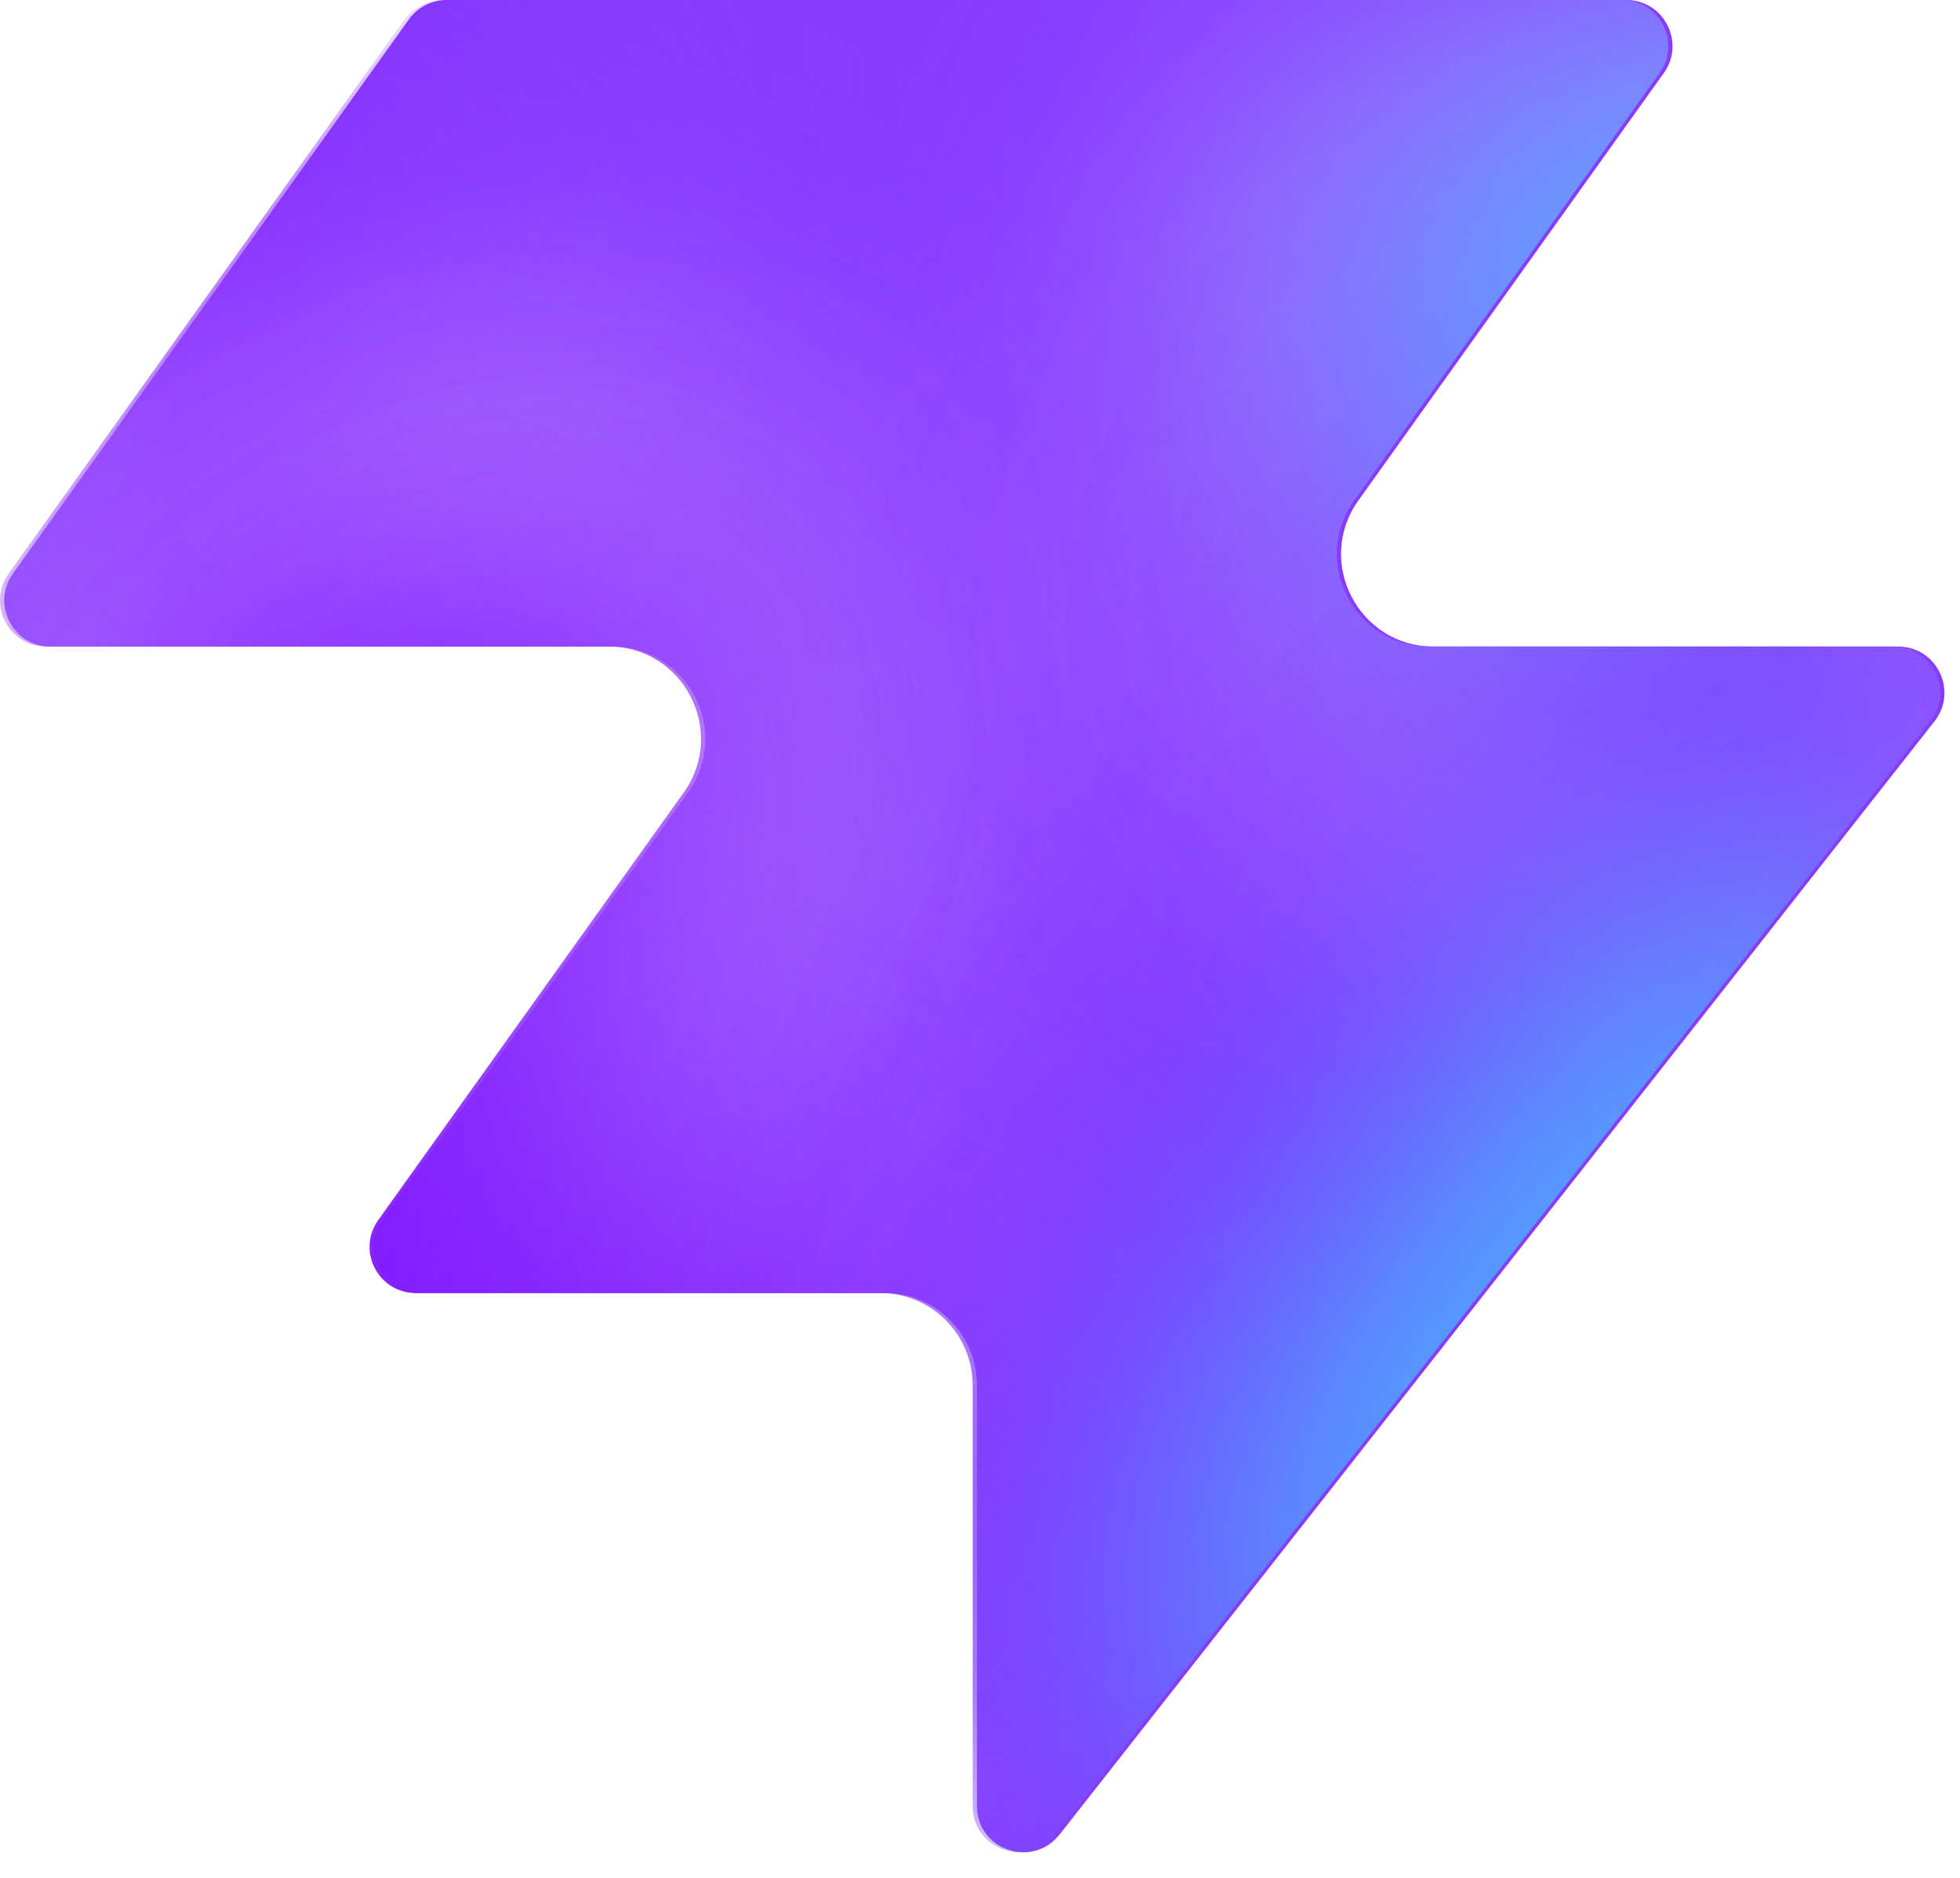
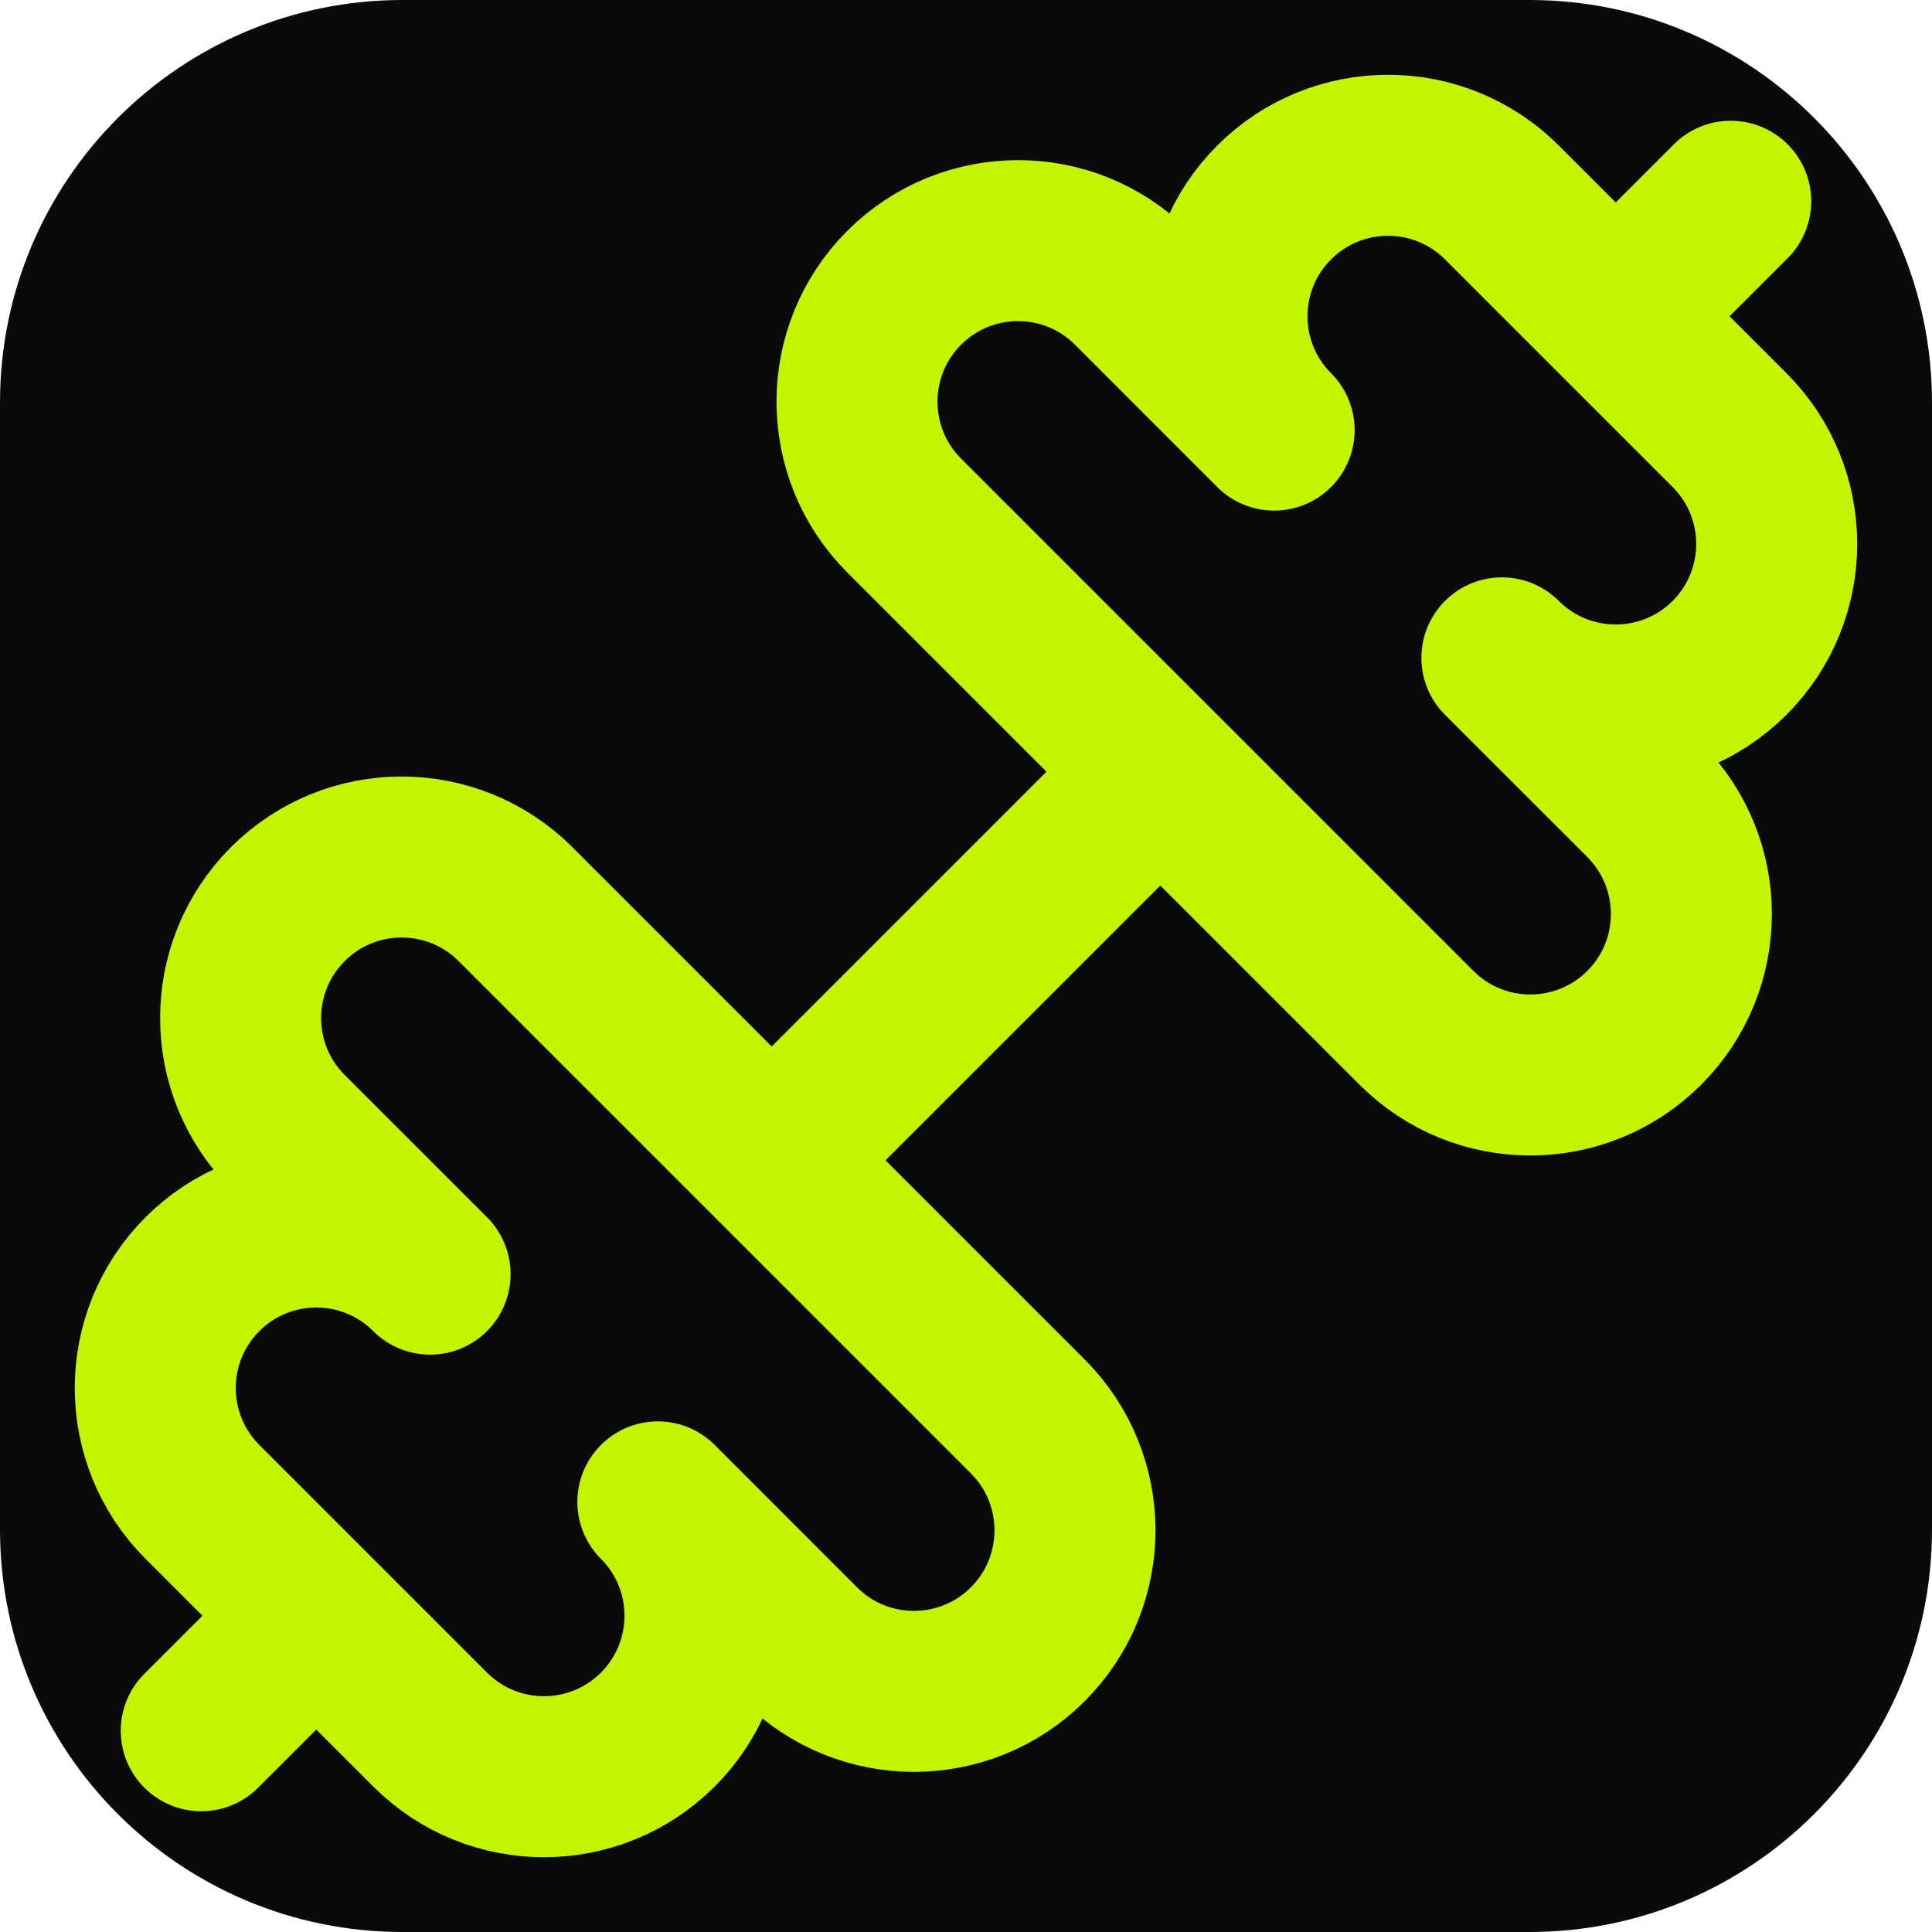
- <svg xmlns="http://www.w3.org/2000/svg" width="48" height="46" fill="none" viewBox="0 0 48 46">
-   <path fill="#863bff" d="M25.946 44.938c-.664.845-2.021.375-2.021-.698V33.937a2.26 2.26 0 0 0-2.262-2.262H10.287c-.92 0-1.456-1.04-.92-1.788l7.48-10.471c1.07-1.497 0-3.578-1.842-3.578H1.237c-.92 0-1.456-1.04-.92-1.788L10.013.474c.214-.297.556-.474.92-.474h28.894c.92 0 1.456 1.04.92 1.788l-7.48 10.471c-1.07 1.498 0 3.579 1.842 3.579h11.377c.943 0 1.473 1.088.89 1.83L25.947 44.94z" style="fill:#863bff;fill:color(display-p3 .525 .23 1);fill-opacity:1" />
-   <mask id="a" width="48" height="46" x="0" y="0" maskUnits="userSpaceOnUse" style="mask-type:alpha">
-     <path fill="#000" d="M25.842 44.938c-.664.844-2.021.375-2.021-.698V33.937a2.26 2.26 0 0 0-2.262-2.262H10.183c-.92 0-1.456-1.04-.92-1.788l7.48-10.471c1.07-1.498 0-3.579-1.842-3.579H1.133c-.92 0-1.456-1.04-.92-1.787L9.91.473c.214-.297.556-.474.92-.474h28.894c.92 0 1.456 1.04.92 1.788l-7.48 10.471c-1.07 1.498 0 3.578 1.842 3.578h11.377c.943 0 1.473 1.088.89 1.832L25.843 44.94z" style="fill:#000;fill-opacity:1" />
-   </mask>
-   <g mask="url(#a)">
-     <g filter="url(#b)">
-       <ellipse cx="5.508" cy="14.704" fill="#ede6ff" rx="5.508" ry="14.704" style="fill:#ede6ff;fill:color(display-p3 .927 .903 1);fill-opacity:1" transform="matrix(.00324 1 1 -.00324 -4.47 31.516)" />
-     </g>
-     <g filter="url(#c)">
-       <ellipse cx="10.399" cy="29.851" fill="#ede6ff" rx="10.399" ry="29.851" style="fill:#ede6ff;fill:color(display-p3 .927 .903 1);fill-opacity:1" transform="matrix(.00324 1 1 -.00324 -39.328 7.883)" />
-     </g>
-     <g filter="url(#d)">
-       <ellipse cx="5.508" cy="30.487" fill="#7e14ff" rx="5.508" ry="30.487" style="fill:#7e14ff;fill:color(display-p3 .492 .077 1);fill-opacity:1" transform="rotate(89.814 -25.913 -14.639)scale(1 -1)" />
-     </g>
-     <g filter="url(#e)">
-       <ellipse cx="5.508" cy="30.599" fill="#7e14ff" rx="5.508" ry="30.599" style="fill:#7e14ff;fill:color(display-p3 .492 .077 1);fill-opacity:1" transform="rotate(89.814 -32.644 -3.334)scale(1 -1)" />
-     </g>
-     <g filter="url(#f)">
-       <ellipse cx="5.508" cy="30.599" fill="#7e14ff" rx="5.508" ry="30.599" style="fill:#7e14ff;fill:color(display-p3 .492 .077 1);fill-opacity:1" transform="matrix(.00324 1 1 -.00324 -34.34 30.47)" />
-     </g>
-     <g filter="url(#g)">
-       <ellipse cx="14.072" cy="22.078" fill="#ede6ff" rx="14.072" ry="22.078" style="fill:#ede6ff;fill:color(display-p3 .927 .903 1);fill-opacity:1" transform="rotate(93.35 24.506 48.493)scale(-1 1)" />
-     </g>
-     <g filter="url(#h)">
-       <ellipse cx="3.47" cy="21.501" fill="#7e14ff" rx="3.47" ry="21.501" style="fill:#7e14ff;fill:color(display-p3 .492 .077 1);fill-opacity:1" transform="rotate(89.009 28.708 47.59)scale(-1 1)" />
-     </g>
-     <g filter="url(#i)">
-       <ellipse cx="3.47" cy="21.501" fill="#7e14ff" rx="3.47" ry="21.501" style="fill:#7e14ff;fill:color(display-p3 .492 .077 1);fill-opacity:1" transform="rotate(89.009 28.708 47.59)scale(-1 1)" />
-     </g>
-     <g filter="url(#j)">
-       <ellipse cx=".387" cy="8.972" fill="#7e14ff" rx="4.407" ry="29.108" style="fill:#7e14ff;fill:color(display-p3 .492 .077 1);fill-opacity:1" transform="rotate(39.51 .387 8.972)" />
-     </g>
-     <g filter="url(#k)">
-       <ellipse cx="47.523" cy="-6.092" fill="#7e14ff" rx="4.407" ry="29.108" style="fill:#7e14ff;fill:color(display-p3 .492 .077 1);fill-opacity:1" transform="rotate(37.892 47.523 -6.092)" />
-     </g>
-     <g filter="url(#l)">
-       <ellipse cx="41.412" cy="6.333" fill="#47bfff" rx="5.971" ry="9.665" style="fill:#47bfff;fill:color(display-p3 .28 .748 1);fill-opacity:1" transform="rotate(37.892 41.412 6.333)" />
-     </g>
-     <g filter="url(#m)">
-       <ellipse cx="-1.879" cy="38.332" fill="#7e14ff" rx="4.407" ry="29.108" style="fill:#7e14ff;fill:color(display-p3 .492 .077 1);fill-opacity:1" transform="rotate(37.892 -1.88 38.332)" />
-     </g>
-     <g filter="url(#n)">
-       <ellipse cx="-1.879" cy="38.332" fill="#7e14ff" rx="4.407" ry="29.108" style="fill:#7e14ff;fill:color(display-p3 .492 .077 1);fill-opacity:1" transform="rotate(37.892 -1.88 38.332)" />
-     </g>
-     <g filter="url(#o)">
-       <ellipse cx="35.651" cy="29.907" fill="#7e14ff" rx="4.407" ry="29.108" style="fill:#7e14ff;fill:color(display-p3 .492 .077 1);fill-opacity:1" transform="rotate(37.892 35.651 29.907)" />
-     </g>
-     <g filter="url(#p)">
-       <ellipse cx="38.418" cy="32.4" fill="#47bfff" rx="5.971" ry="15.297" style="fill:#47bfff;fill:color(display-p3 .28 .748 1);fill-opacity:1" transform="rotate(37.892 38.418 32.4)" />
-     </g>
+ <svg xmlns="http://www.w3.org/2000/svg" viewBox="0 0 24 24" width="24" height="24">
+   <rect width="24" height="24" rx="5" fill="#0a0a0a" />
+   <g fill="none" stroke="#c3f400" stroke-width="2" stroke-linecap="round" stroke-linejoin="round">
+     <path d="M17.596 12.768a2 2 0 1 0 2.829-2.829l-1.768-1.767a2 2 0 0 0 2.828-2.829l-2.828-2.828a2 2 0 0 0-2.829 2.828l-1.767-1.768a2 2 0 1 0-2.829 2.829z" />
+     <path d="m2.5 21.5 1.4-1.4" />
+     <path d="m20.1 3.9 1.4-1.4" />
+     <path d="M5.343 21.485a2 2 0 1 0 2.829-2.828l1.767 1.768a2 2 0 1 0 2.829-2.829l-6.364-6.364a2 2 0 1 0-2.829 2.829l1.768 1.767a2 2 0 0 0-2.828 2.829z" />
+     <path d="m9.6 14.4 4.8-4.8" />
  </g>
-   <defs>
-     <filter id="b" width="60.045" height="41.654" x="-19.77" y="16.149" color-interpolation-filters="sRGB" filterUnits="userSpaceOnUse">
-       <feFlood flood-opacity="0" result="BackgroundImageFix" />
-       <feBlend in="SourceGraphic" in2="BackgroundImageFix" result="shape" />
-       <feGaussianBlur result="effect1_foregroundBlur_2002_17158" stdDeviation="7.659" />
-     </filter>
-     <filter id="c" width="90.34" height="51.437" x="-54.613" y="-7.533" color-interpolation-filters="sRGB" filterUnits="userSpaceOnUse">
-       <feFlood flood-opacity="0" result="BackgroundImageFix" />
-       <feBlend in="SourceGraphic" in2="BackgroundImageFix" result="shape" />
-       <feGaussianBlur result="effect1_foregroundBlur_2002_17158" stdDeviation="7.659" />
-     </filter>
-     <filter id="d" width="79.355" height="29.4" x="-49.64" y="2.03" color-interpolation-filters="sRGB" filterUnits="userSpaceOnUse">
-       <feFlood flood-opacity="0" result="BackgroundImageFix" />
-       <feBlend in="SourceGraphic" in2="BackgroundImageFix" result="shape" />
-       <feGaussianBlur result="effect1_foregroundBlur_2002_17158" stdDeviation="4.596" />
-     </filter>
-     <filter id="e" width="79.579" height="29.4" x="-45.045" y="20.029" color-interpolation-filters="sRGB" filterUnits="userSpaceOnUse">
-       <feFlood flood-opacity="0" result="BackgroundImageFix" />
-       <feBlend in="SourceGraphic" in2="BackgroundImageFix" result="shape" />
-       <feGaussianBlur result="effect1_foregroundBlur_2002_17158" stdDeviation="4.596" />
-     </filter>
-     <filter id="f" width="79.579" height="29.4" x="-43.513" y="21.178" color-interpolation-filters="sRGB" filterUnits="userSpaceOnUse">
-       <feFlood flood-opacity="0" result="BackgroundImageFix" />
-       <feBlend in="SourceGraphic" in2="BackgroundImageFix" result="shape" />
-       <feGaussianBlur result="effect1_foregroundBlur_2002_17158" stdDeviation="4.596" />
-     </filter>
-     <filter id="g" width="74.749" height="58.852" x="15.756" y="-17.901" color-interpolation-filters="sRGB" filterUnits="userSpaceOnUse">
-       <feFlood flood-opacity="0" result="BackgroundImageFix" />
-       <feBlend in="SourceGraphic" in2="BackgroundImageFix" result="shape" />
-       <feGaussianBlur result="effect1_foregroundBlur_2002_17158" stdDeviation="7.659" />
-     </filter>
-     <filter id="h" width="61.377" height="25.362" x="23.548" y="2.284" color-interpolation-filters="sRGB" filterUnits="userSpaceOnUse">
-       <feFlood flood-opacity="0" result="BackgroundImageFix" />
-       <feBlend in="SourceGraphic" in2="BackgroundImageFix" result="shape" />
-       <feGaussianBlur result="effect1_foregroundBlur_2002_17158" stdDeviation="4.596" />
-     </filter>
-     <filter id="i" width="61.377" height="25.362" x="23.548" y="2.284" color-interpolation-filters="sRGB" filterUnits="userSpaceOnUse">
-       <feFlood flood-opacity="0" result="BackgroundImageFix" />
-       <feBlend in="SourceGraphic" in2="BackgroundImageFix" result="shape" />
-       <feGaussianBlur result="effect1_foregroundBlur_2002_17158" stdDeviation="4.596" />
-     </filter>
-     <filter id="j" width="56.045" height="63.649" x="-27.636" y="-22.853" color-interpolation-filters="sRGB" filterUnits="userSpaceOnUse">
-       <feFlood flood-opacity="0" result="BackgroundImageFix" />
-       <feBlend in="SourceGraphic" in2="BackgroundImageFix" result="shape" />
-       <feGaussianBlur result="effect1_foregroundBlur_2002_17158" stdDeviation="4.596" />
-     </filter>
-     <filter id="k" width="54.814" height="64.646" x="20.116" y="-38.415" color-interpolation-filters="sRGB" filterUnits="userSpaceOnUse">
-       <feFlood flood-opacity="0" result="BackgroundImageFix" />
-       <feBlend in="SourceGraphic" in2="BackgroundImageFix" result="shape" />
-       <feGaussianBlur result="effect1_foregroundBlur_2002_17158" stdDeviation="4.596" />
-     </filter>
-     <filter id="l" width="33.541" height="35.313" x="24.641" y="-11.323" color-interpolation-filters="sRGB" filterUnits="userSpaceOnUse">
-       <feFlood flood-opacity="0" result="BackgroundImageFix" />
-       <feBlend in="SourceGraphic" in2="BackgroundImageFix" result="shape" />
-       <feGaussianBlur result="effect1_foregroundBlur_2002_17158" stdDeviation="4.596" />
-     </filter>
-     <filter id="m" width="54.814" height="64.646" x="-29.286" y="6.009" color-interpolation-filters="sRGB" filterUnits="userSpaceOnUse">
-       <feFlood flood-opacity="0" result="BackgroundImageFix" />
-       <feBlend in="SourceGraphic" in2="BackgroundImageFix" result="shape" />
-       <feGaussianBlur result="effect1_foregroundBlur_2002_17158" stdDeviation="4.596" />
-     </filter>
-     <filter id="n" width="54.814" height="64.646" x="-29.286" y="6.009" color-interpolation-filters="sRGB" filterUnits="userSpaceOnUse">
-       <feFlood flood-opacity="0" result="BackgroundImageFix" />
-       <feBlend in="SourceGraphic" in2="BackgroundImageFix" result="shape" />
-       <feGaussianBlur result="effect1_foregroundBlur_2002_17158" stdDeviation="4.596" />
-     </filter>
-     <filter id="o" width="54.814" height="64.646" x="8.244" y="-2.416" color-interpolation-filters="sRGB" filterUnits="userSpaceOnUse">
-       <feFlood flood-opacity="0" result="BackgroundImageFix" />
-       <feBlend in="SourceGraphic" in2="BackgroundImageFix" result="shape" />
-       <feGaussianBlur result="effect1_foregroundBlur_2002_17158" stdDeviation="4.596" />
-     </filter>
-     <filter id="p" width="39.409" height="43.623" x="18.713" y="10.588" color-interpolation-filters="sRGB" filterUnits="userSpaceOnUse">
-       <feFlood flood-opacity="0" result="BackgroundImageFix" />
-       <feBlend in="SourceGraphic" in2="BackgroundImageFix" result="shape" />
-       <feGaussianBlur result="effect1_foregroundBlur_2002_17158" stdDeviation="4.596" />
-     </filter>
-   </defs>
</svg>
